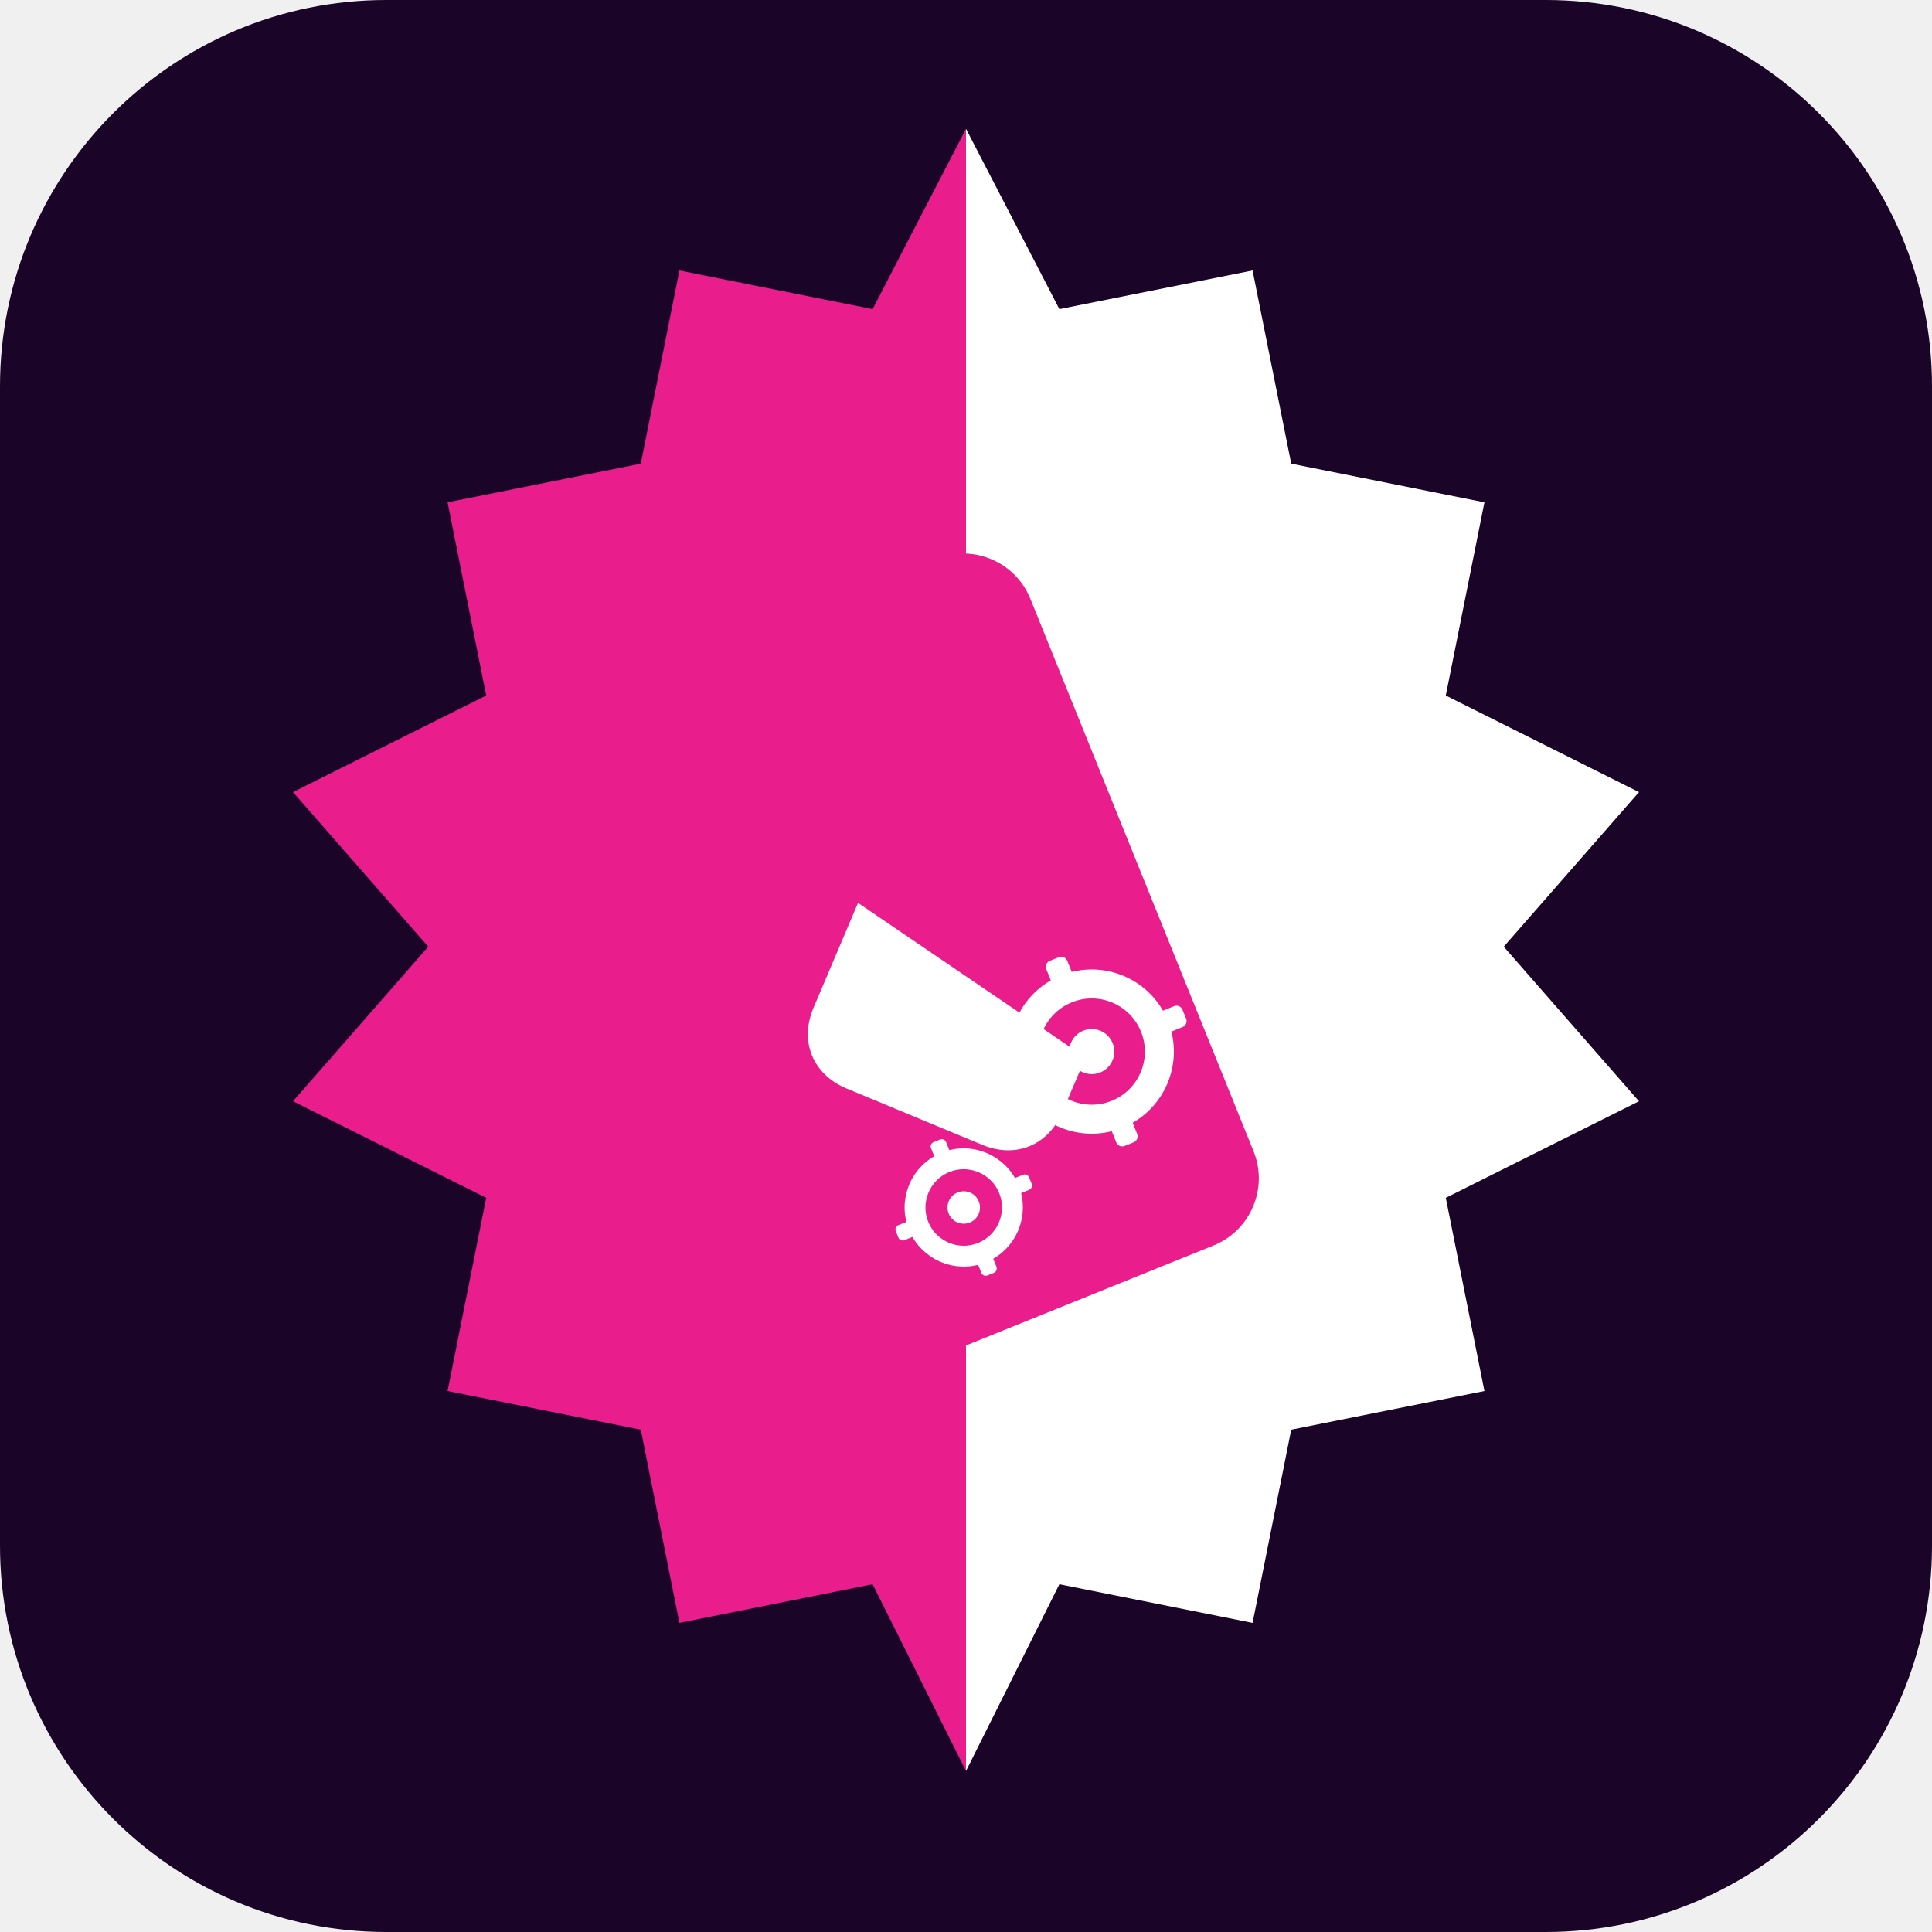
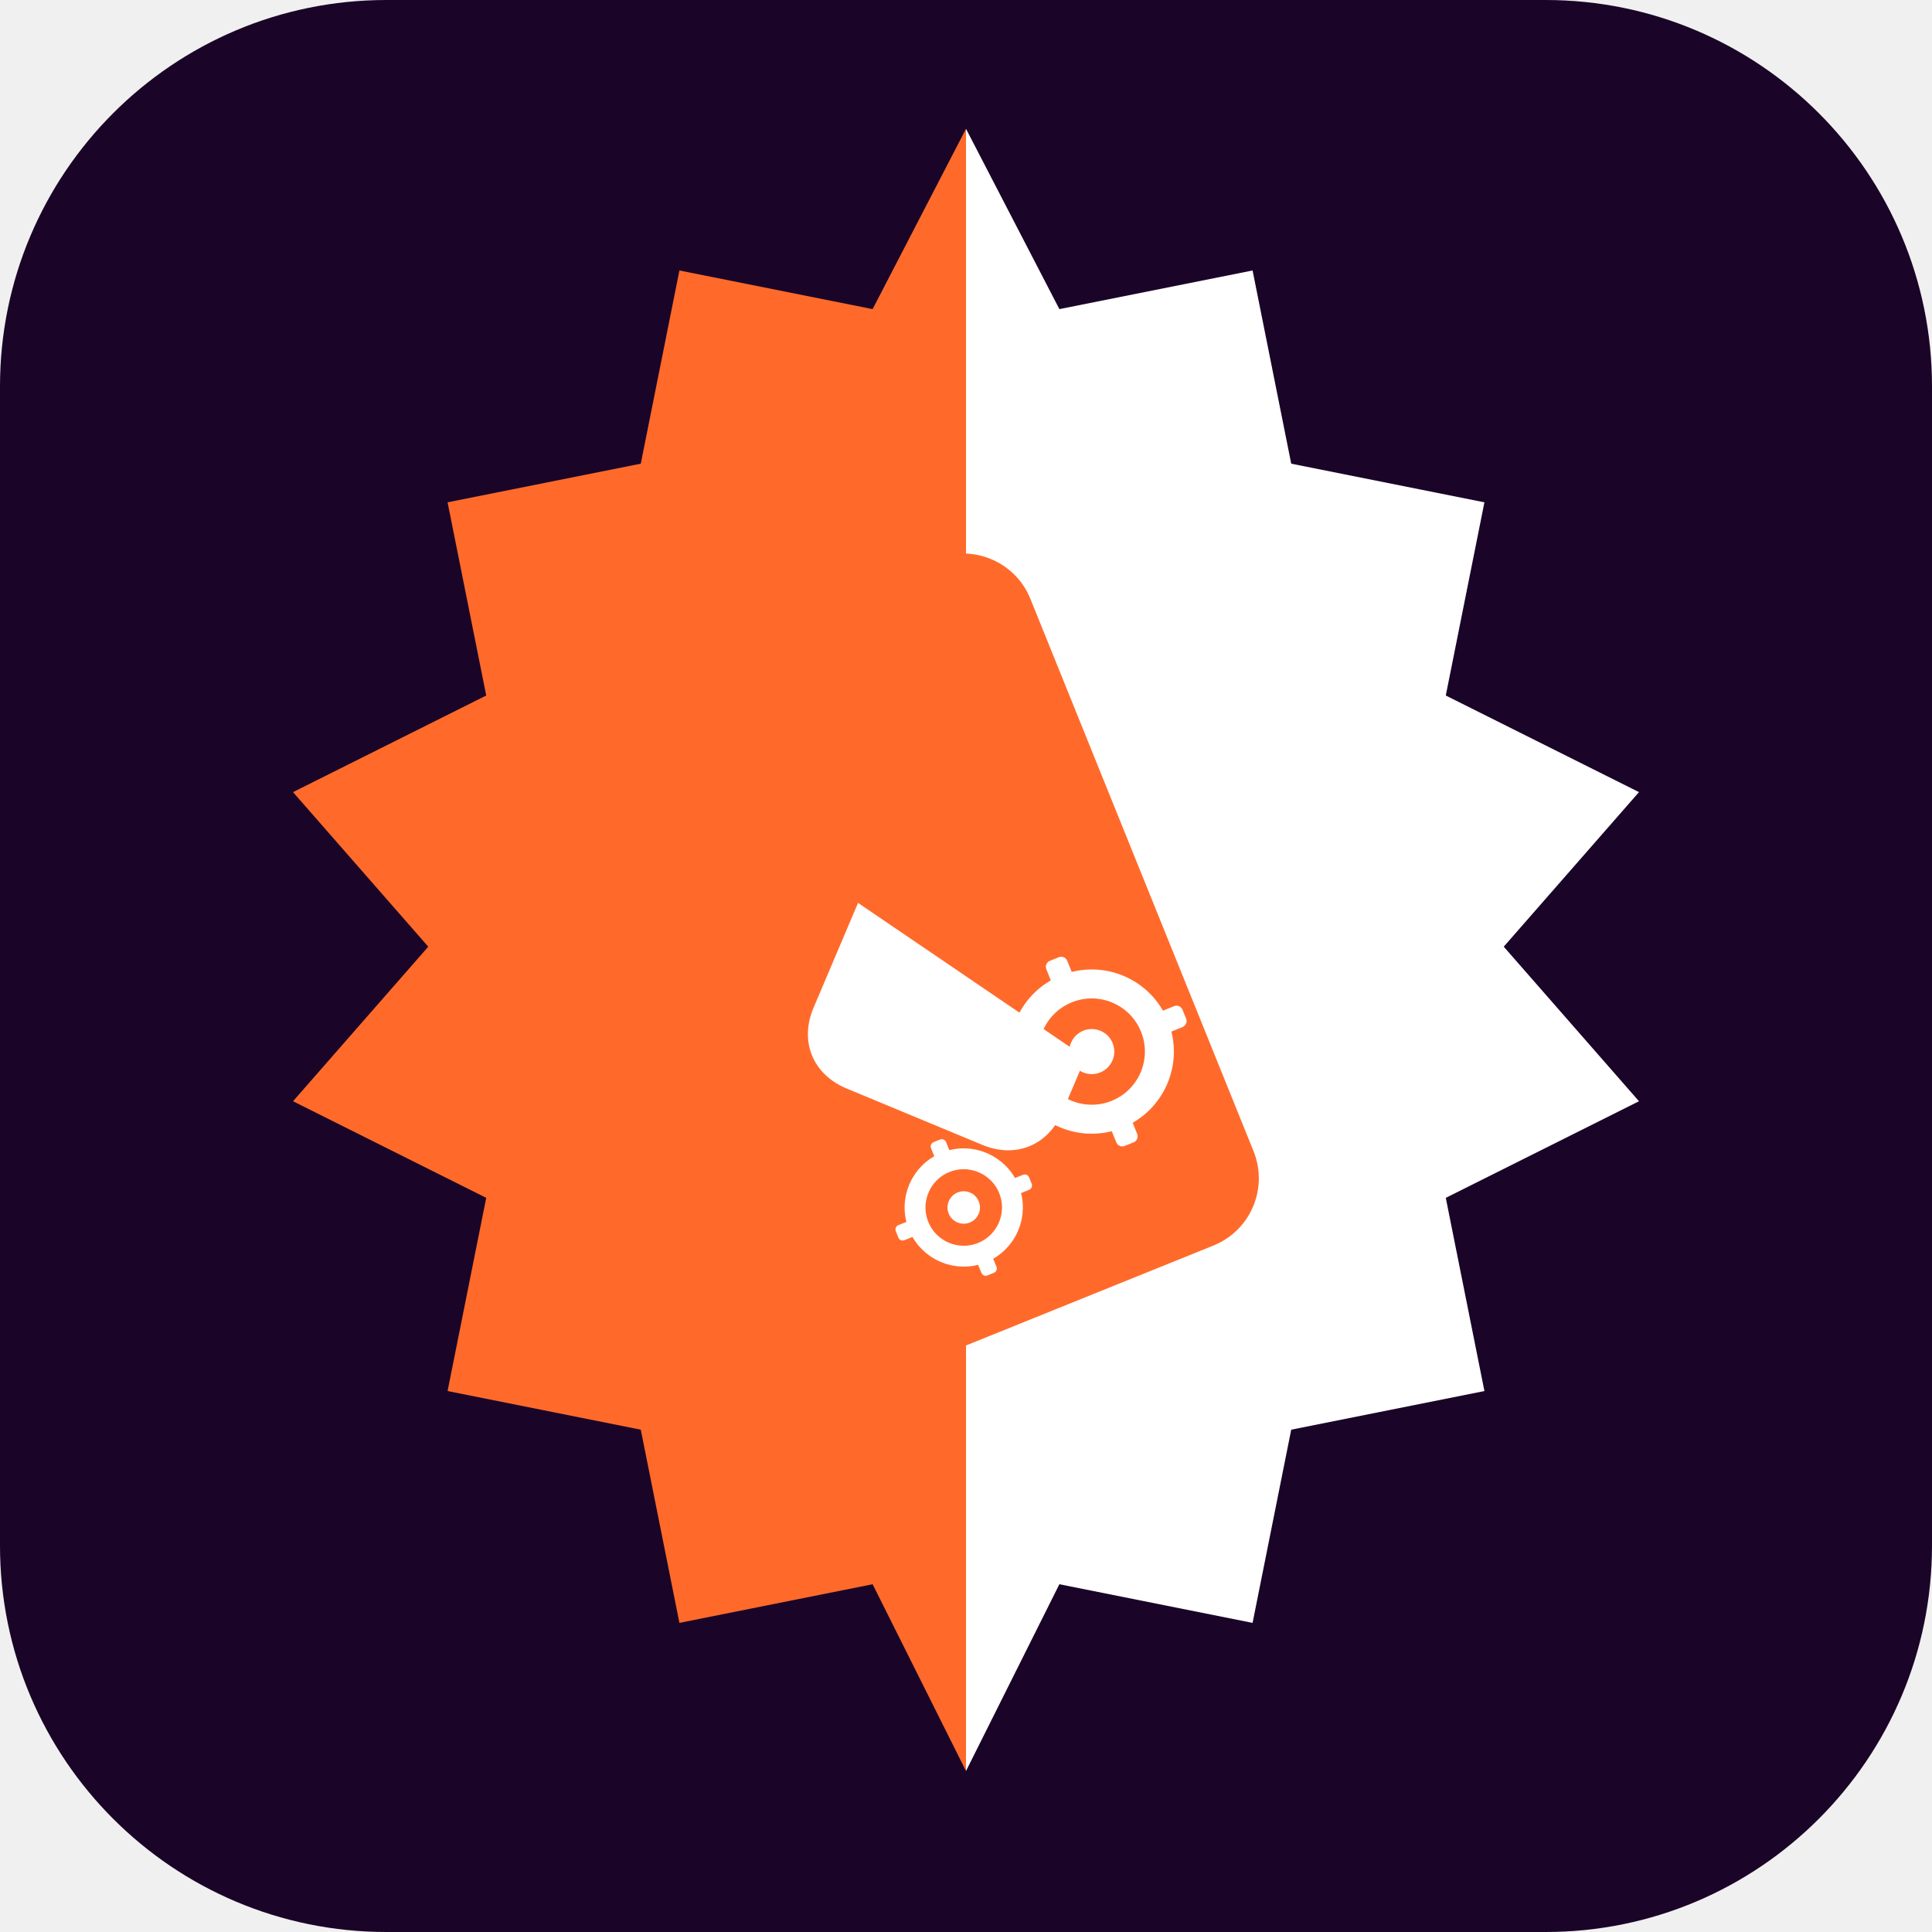
<svg xmlns="http://www.w3.org/2000/svg" viewBox="0 0 120 120" fill="none" role="img" aria-label="AsFix and Gear">
  <defs>
    <clipPath id="left">
      <rect x="0" y="0" width="60" height="120" />
    </clipPath>
    <clipPath id="right">
      <rect x="60" y="0" width="60" height="120" />
    </clipPath>
  </defs>
  <rect width="120" height="120" rx="24" fill="#1a0528" />
-   <path d="M60 8 L65.8 19.2 L77.8 16.8 L80.2 28.8 L92.2 31.2 L89.8 43.2 L101.8 49.2 L93.4 58.8 L101.8 68.4 L89.8 74.4 L92.2 86.4 L80.2 88.8 L77.8 100.8 L65.8 98.4 L60 110 L54.2 98.4 L42.2 100.8 L39.8 88.8 L27.8 86.4 L30.2 74.4 L18.2 68.4 L26.6 58.8 L18.2 49.2 L30.2 43.2 L27.8 31.2 L39.8 28.8 L42.2 16.8 L54.2 19.2 Z" fill="#e91e8c" clip-path="url(#left)" />
+   <path d="M60 8 L65.8 19.2 L77.8 16.8 L80.2 28.8 L92.2 31.2 L89.8 43.2 L101.8 49.2 L93.4 58.8 L101.8 68.4 L89.8 74.4 L92.2 86.4 L80.2 88.8 L77.8 100.8 L65.8 98.4 L60 110 L54.2 98.4 L42.2 100.8 L39.8 88.8 L27.8 86.4 L30.2 74.4 L18.2 68.4 L26.6 58.8 L18.2 49.2 L30.2 43.2 L27.8 31.2 L39.8 28.8 L42.2 16.8 L54.2 19.2 Z" fill="#ff6a2b" clip-path="url(#left)" />
  <path d="M60 8 L65.8 19.2 L77.8 16.8 L80.2 28.8 L92.2 31.2 L89.8 43.2 L101.8 49.2 L93.4 58.8 L101.8 68.4 L89.8 74.4 L92.2 86.4 L80.2 88.8 L77.8 100.8 L65.8 98.4 L60 110 L54.2 98.4 L42.2 100.8 L39.8 88.8 L27.8 86.4 L30.2 74.4 L18.2 68.4 L26.6 58.8 L18.2 49.2 L30.2 43.2 L27.8 31.2 L39.8 28.8 L42.2 16.8 L54.2 19.2 Z" fill="#ffffff" clip-path="url(#right)" />
  <g transform="translate(60 62) rotate(-22)">
-     <rect x="-13" y="-26" width="26" height="46" rx="4.5" fill="#e91e8c" />
+     <rect x="-13" y="-26" width="26" height="46" rx="4.5" fill="#ff6a2b" />
    <path d="M-4 -8 L-9 -3 C-10.6 -1.4 -10.6 0.8 -9 2.4 L-2.5 8.8 C-0.9 10.4 1.3 10.4 2.9 8.8 L5.5 6.2 L-4 -8Z" fill="#fff" />
    <circle cx="-7.5" cy="-0.5" r="2.2" fill="#fff" />
    <g transform="translate(6 6)">
      <circle r="4.2" fill="none" stroke="#fff" stroke-width="1.8" />
      <circle r="1.4" fill="#fff" />
      <rect x="-0.7" y="-6.2" width="1.4" height="2.2" rx="0.4" fill="#fff" />
      <rect x="-0.7" y="4" width="1.4" height="2.2" rx="0.4" fill="#fff" />
      <rect x="-6.2" y="-0.7" width="2.2" height="1.4" rx="0.4" fill="#fff" />
      <rect x="4" y="-0.7" width="2.2" height="1.4" rx="0.4" fill="#fff" />
    </g>
    <g transform="translate(-5 12) scale(0.72)">
      <circle r="4.2" fill="none" stroke="#fff" stroke-width="1.8" />
      <circle r="1.4" fill="#fff" />
      <rect x="-0.7" y="-6.2" width="1.4" height="2.2" rx="0.4" fill="#fff" />
      <rect x="-0.7" y="4" width="1.4" height="2.2" rx="0.4" fill="#fff" />
      <rect x="-6.2" y="-0.7" width="2.2" height="1.4" rx="0.4" fill="#fff" />
      <rect x="4" y="-0.7" width="2.2" height="1.4" rx="0.4" fill="#fff" />
    </g>
  </g>
</svg>
